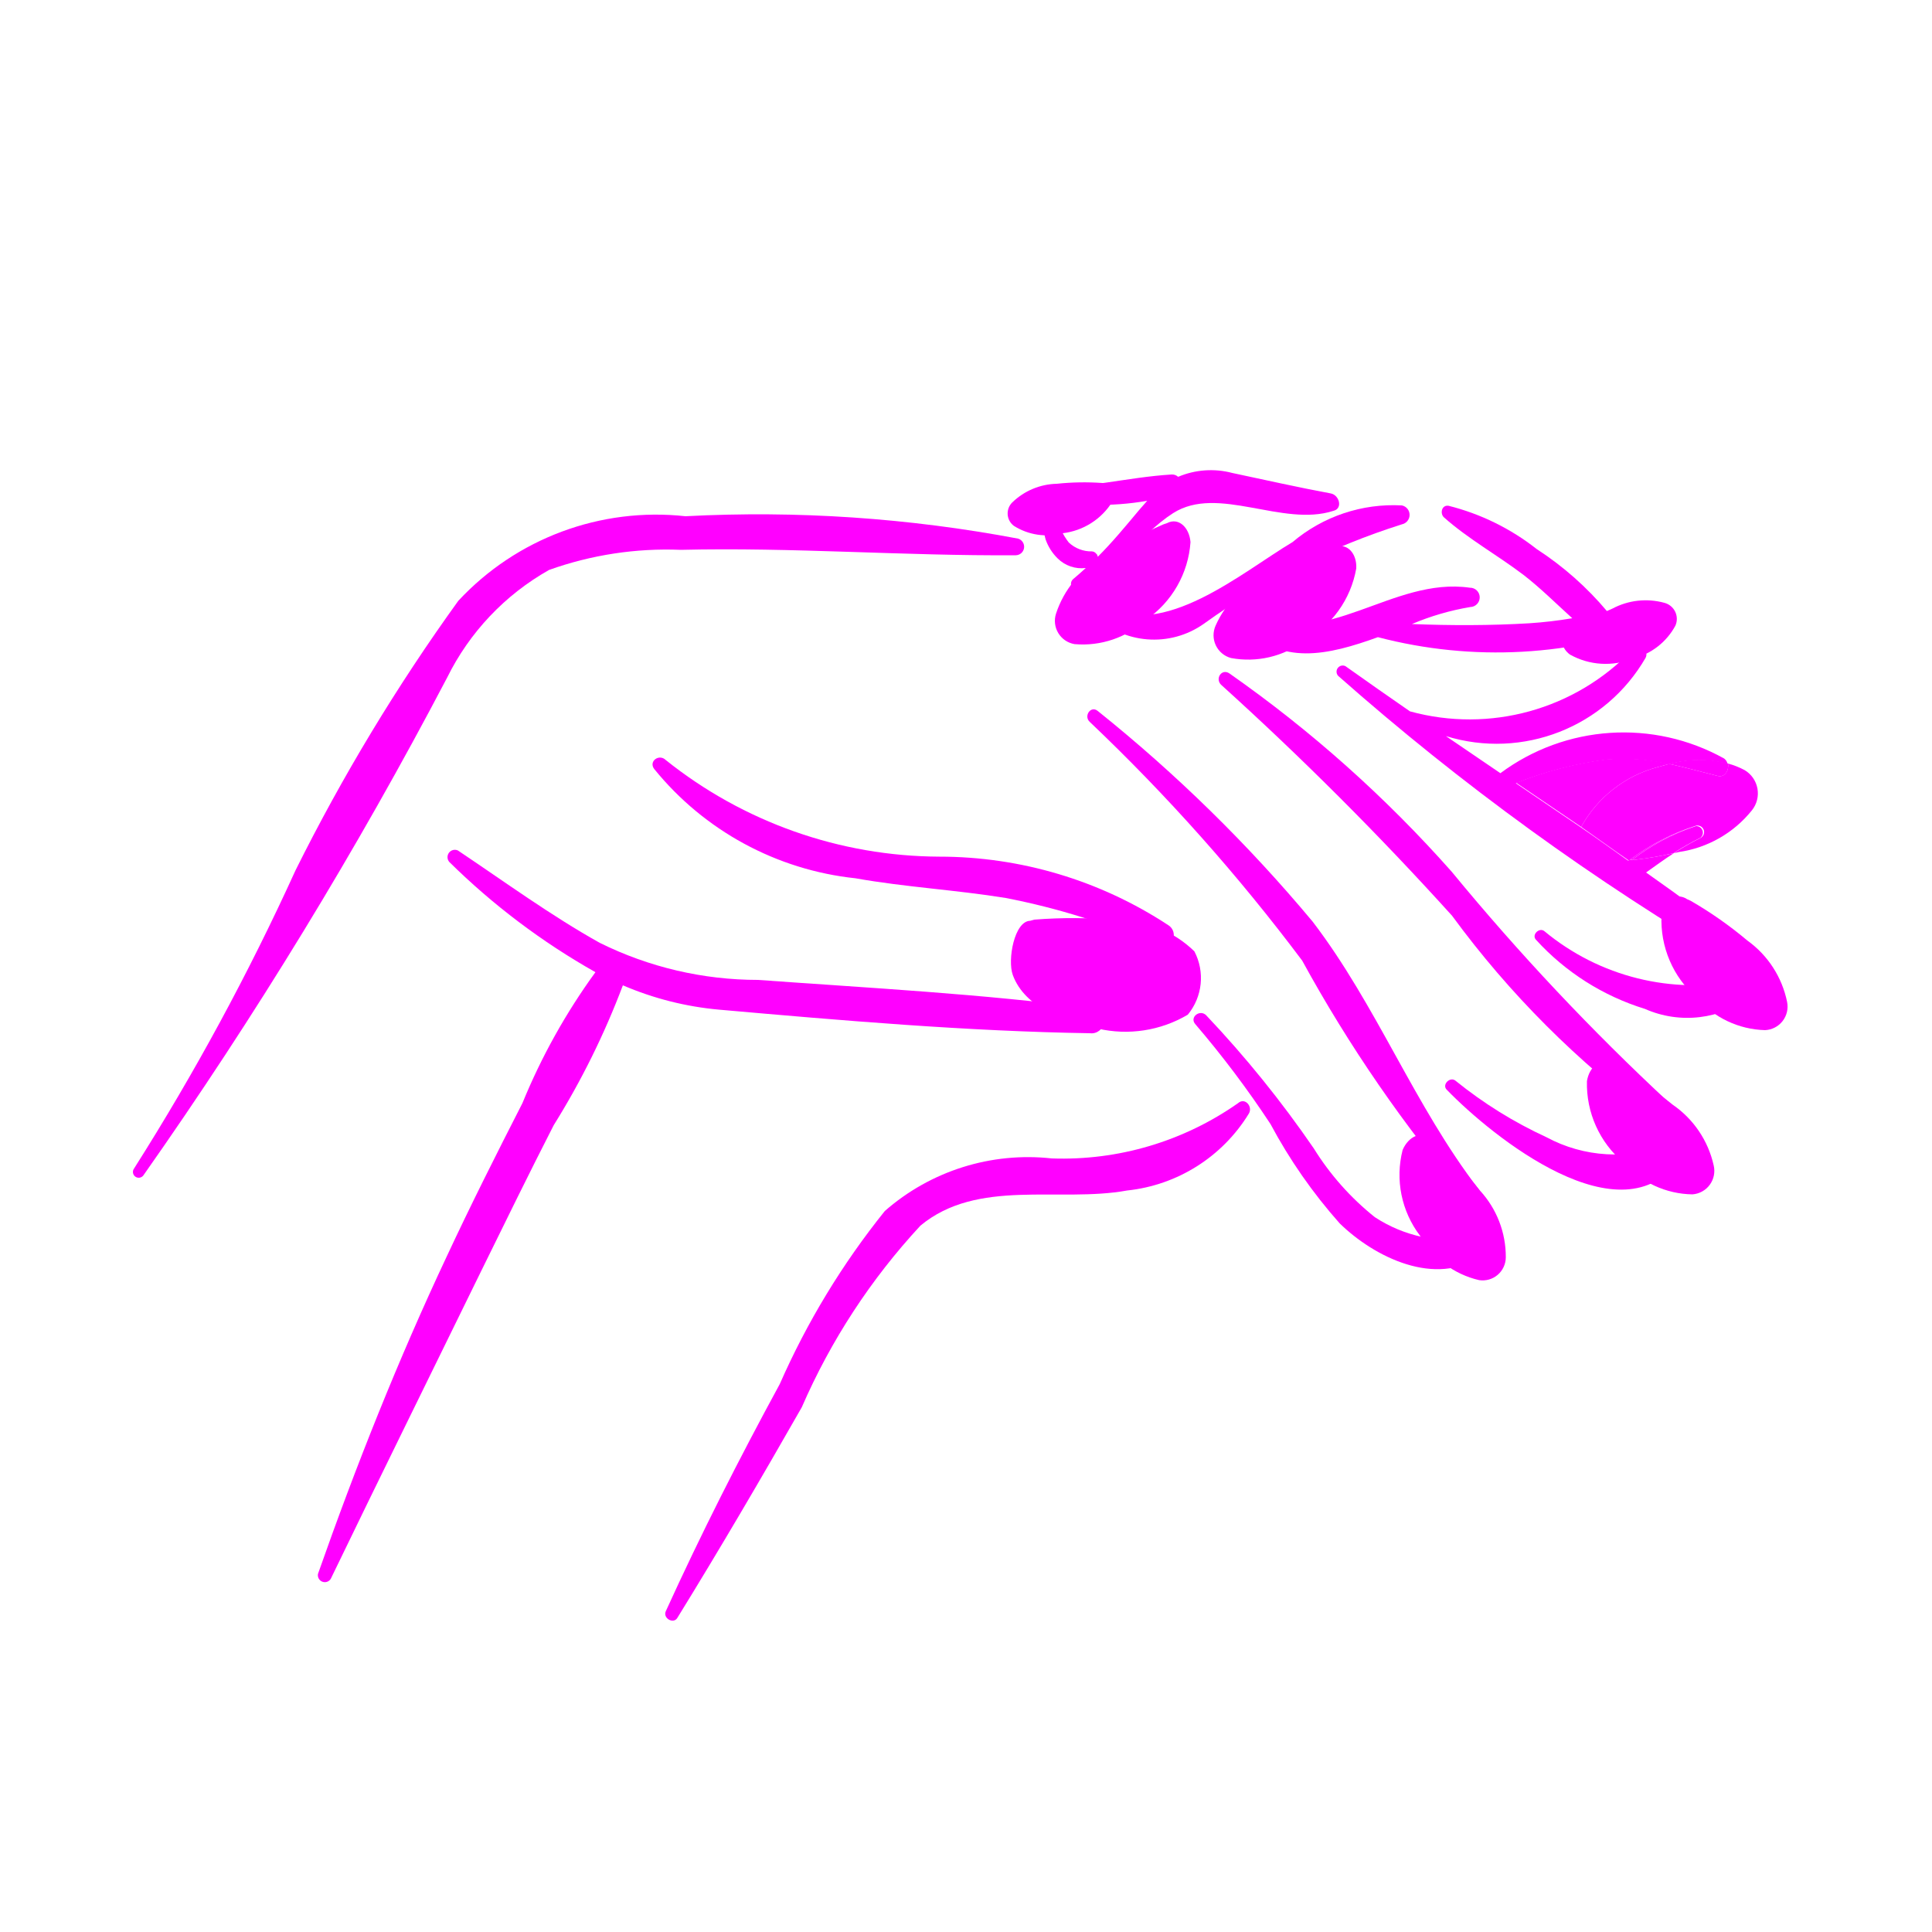
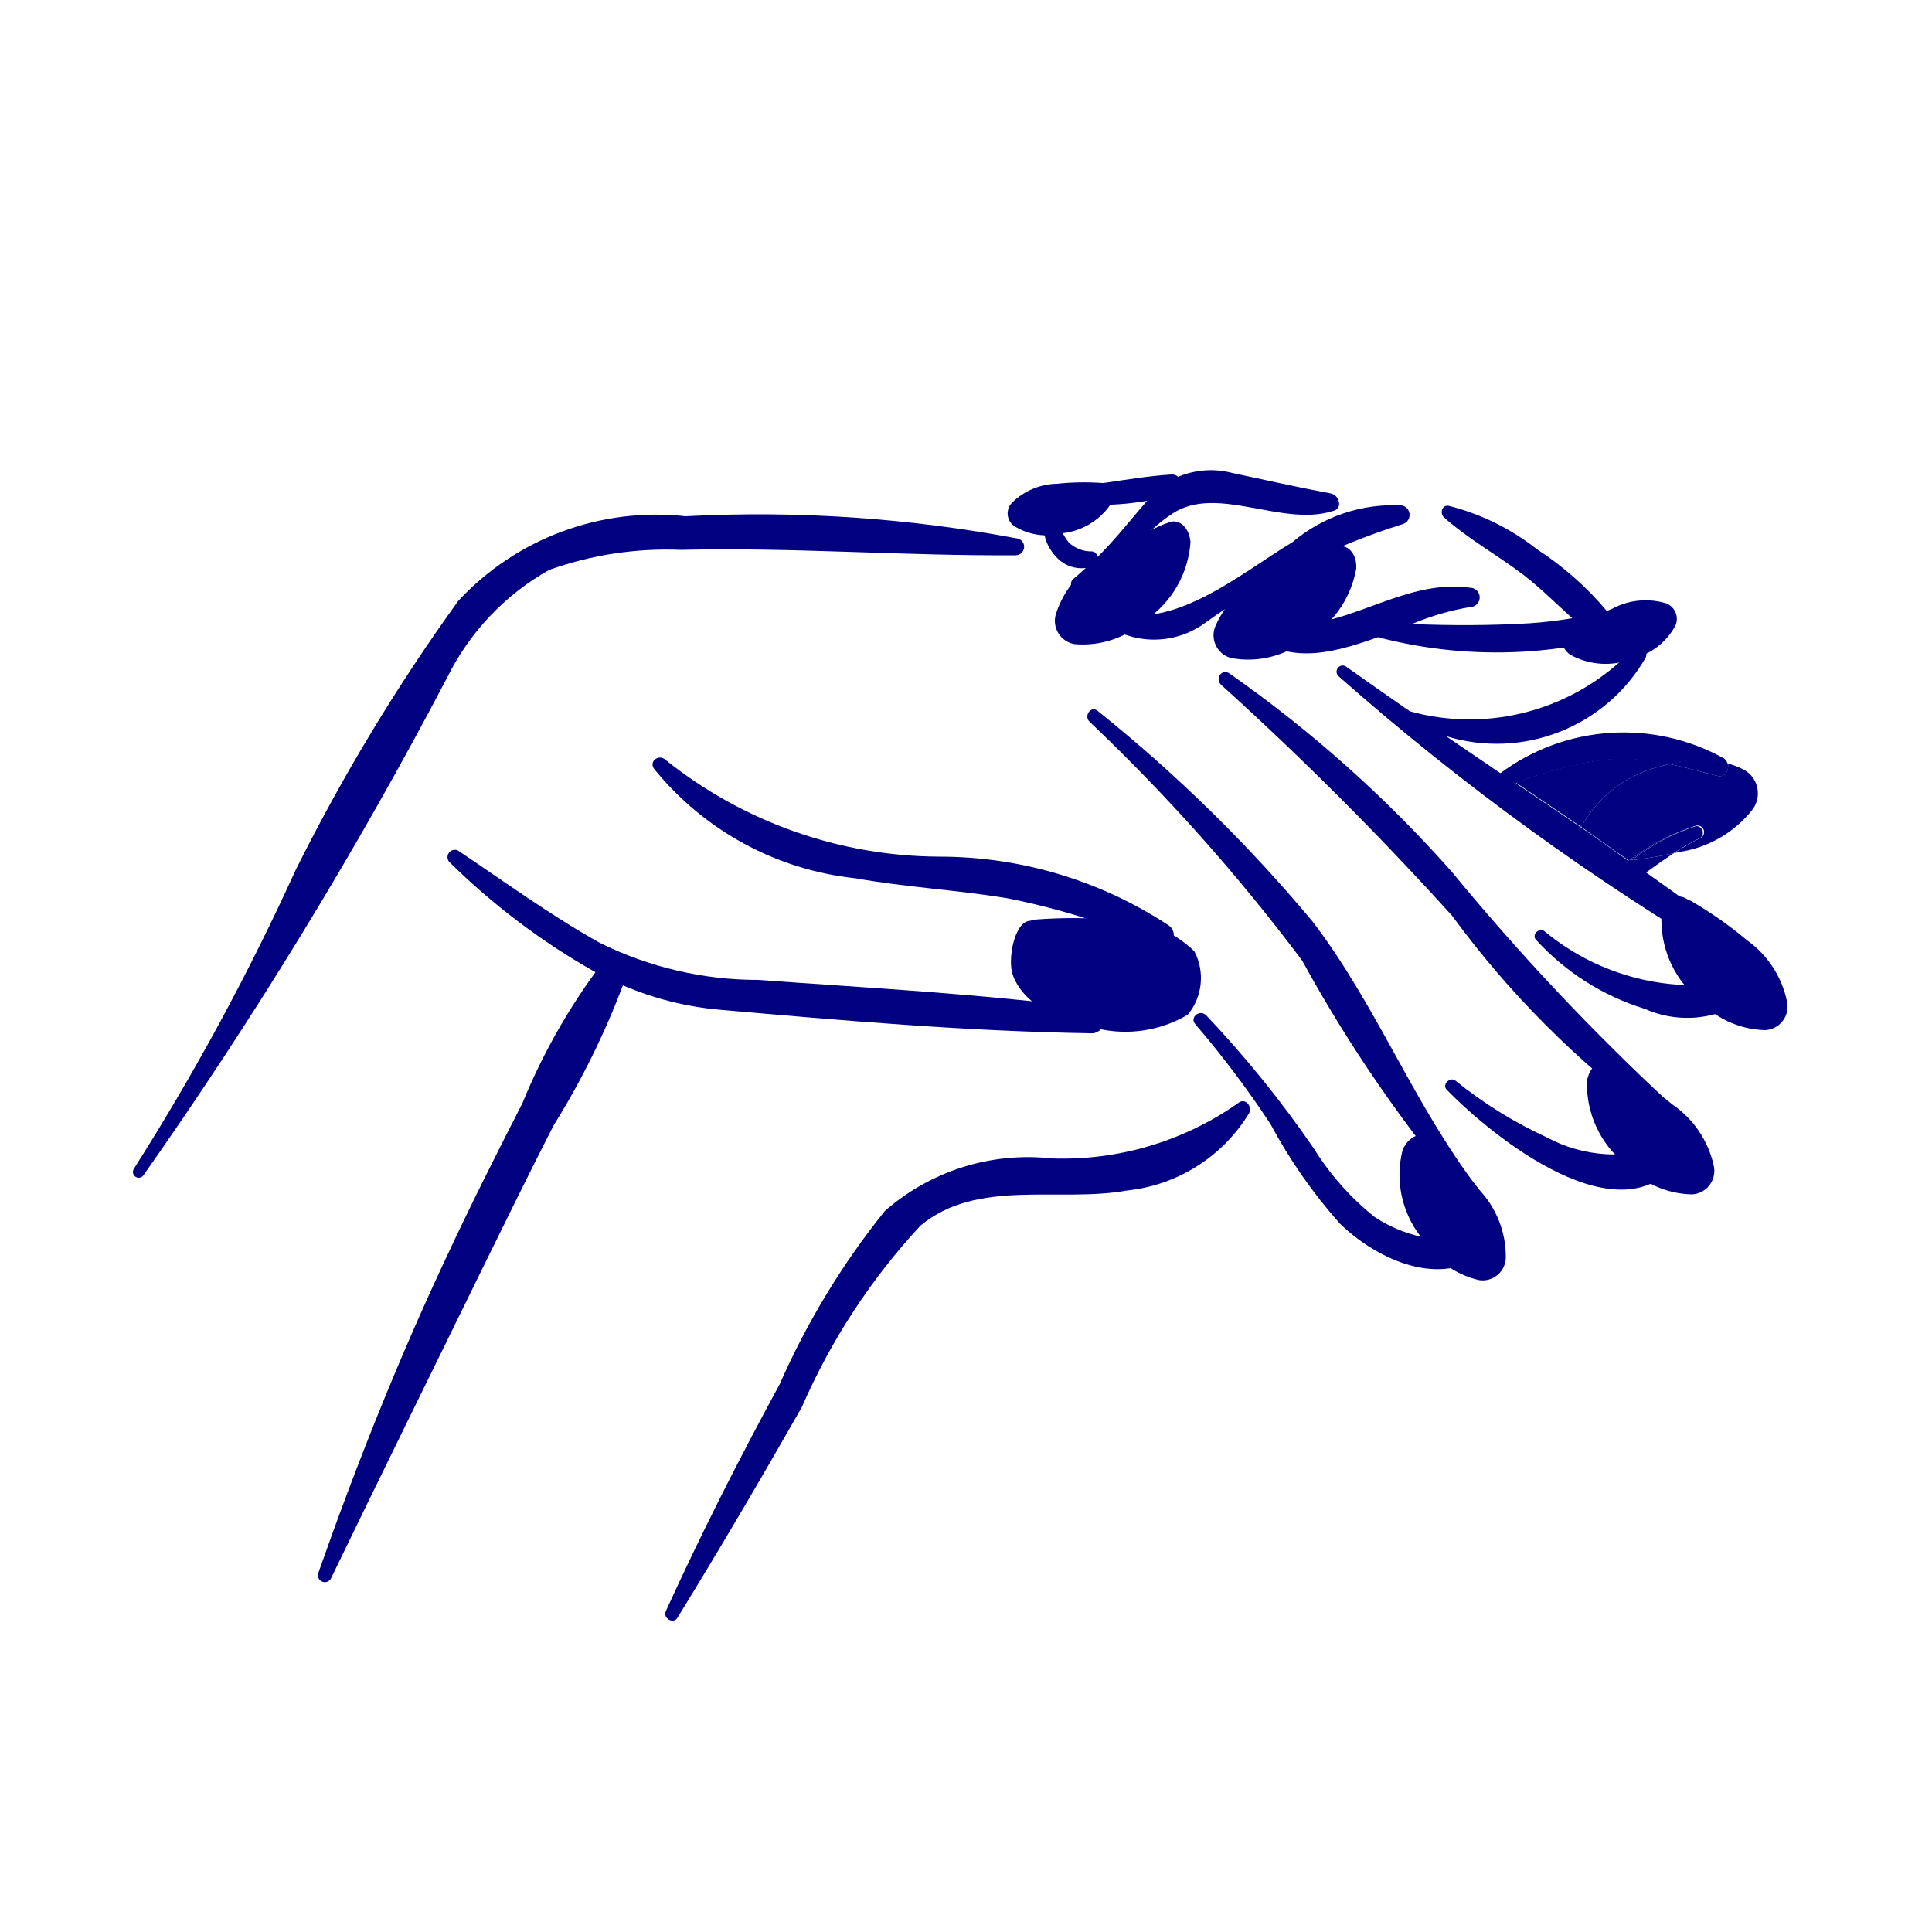
- <svg xmlns="http://www.w3.org/2000/svg" data-name="Layer 1" viewBox="0 0 5 5" x="0px" y="0px" style="fill:fuchsia">
+ <svg xmlns="http://www.w3.org/2000/svg" data-name="Layer 1" viewBox="0 0 5 5" x="0px" y="0px" style="fill:navy">
  <path d="M2.635,1.394a3.614,3.614,0,0,0-.861-.058.699.699,0,0,0-.588.219,5.004,5.004,0,0,0-.421.697A6.357,6.357,0,0,1,.347,3.024a.015.015,0,0,0,.024.018,11.62,11.62,0,0,0,.786-1.288.65.65,0,0,1,.264-.279.903.903,0,0,1,.341-.052c.289-.007.578.016.867.014A.022.022,0,0,0,2.635,1.394Z" />
  <path d="M3.827,3.078c-.167-.217-.264-.476-.43-.693a3.9,3.9,0,0,0-.556-.545c-.018-.015-.037.013-.021.028a4.944,4.944,0,0,1,.55.618,3.673,3.673,0,0,0,.428.621C3.816,3.122,3.841,3.096,3.827,3.078Z" />
  <path d="M4.32,2.854a6.119,6.119,0,0,1-.563-.598,3.286,3.286,0,0,0-.575-.513c-.02-.014-.038.013-.022.029a8.372,8.372,0,0,1,.598.598,2.448,2.448,0,0,0,.528.528A.028.028,0,0,0,4.32,2.854Z" />
  <path d="M3.023,2.394a1.078,1.078,0,0,0-.592-.177,1.141,1.141,0,0,1-.708-.25c-.017-.017-.045.003-.03.023a.776.776,0,0,0,.521.283c.129.023.26.03.389.051a1.824,1.824,0,0,1,.392.123A.03.03,0,0,0,3.023,2.394Z" />
  <path d="M2.829,2.61c-.287-.038-.578-.053-.867-.074a.922.922,0,0,1-.41-.096c-.127-.071-.246-.158-.367-.239a.019.019,0,0,0-.022.03,1.791,1.791,0,0,0,.378.285,1.615,1.615,0,0,0-.189.339c-.067.131-.134.264-.196.397-.126.268-.235.542-.333.821a.018.018,0,0,0,.033.013c.129-.267.26-.532.39-.798.062-.126.123-.251.187-.376a2.051,2.051,0,0,0,.179-.362.815.815,0,0,0,.249.063c.318.028.641.056.96.061A.032.032,0,0,0,2.829,2.61Z" />
  <path d="M3.444,1.277c-.086-.016-.17-.035-.255-.053a.217.217,0,0,0-.14.01.023.023,0,0,0-.017-.006c-.115.007-.225.038-.342.034a.013.013,0,0,0-.003.026.7.7,0,0,0,.282.008l-.021.024c-.036.043-.069.083-.107.121l-.001-.004,0-0-.001-.002-.002-.002a.015.015,0,0,0-.011-.006.085.085,0,0,1-.06-.023.155.155,0,0,1-.031-.069.019.019,0,0,0-.038.005.243.243,0,0,0,.009.056.128.128,0,0,0,.031.049.088.088,0,0,0,.073.025c-.011.01-.021.019-.033.029a.016.016,0,0,0,.016.027c.1-.044.154-.141.243-.198.116-.074.283.037.415-.006C3.476,1.316,3.466,1.281,3.444,1.277Z" />
  <path d="M3.628,1.308a.404.404,0,0,0-.283.095c-.131.078-.336.255-.491.164-.015-.009-.038.009-.024.024a.223.223,0,0,0,.286.023,1.806,1.806,0,0,1,.512-.257A.025.025,0,0,0,3.628,1.308Z" />
  <path d="M4.294,1.56c-.045.006-.09.014-.134.023a.823.823,0,0,0-.183-.162.608.608,0,0,0-.228-.112c-.018-.003-.023.02-.012.03.063.056.139.098.206.149.044.034.084.074.126.112a1.095,1.095,0,0,1-.111.013c-.1.006-.203.006-.304.002a.672.672,0,0,1,.151-.044A.025.025,0,0,0,3.804,1.521c-.201-.029-.372.163-.57.071a.015.015,0,0,0-.017.023c.094.111.222.08.349.034a1.211,1.211,0,0,0,.741-.041A.025.025,0,0,0,4.294,1.56Z" />
  <path d="M4.508,2.537A.606.606,0,0,1,3.997,2.41c-.013-.011-.034.009-.022.022a.634.634,0,0,0,.282.179.271.271,0,0,0,.275-.033A.025.025,0,0,0,4.508,2.537Z" />
  <path d="M4.318,2.961a.373.373,0,0,1-.316-.018,1.114,1.114,0,0,1-.235-.146c-.014-.012-.036.01-.023.023.118.122.454.393.604.179A.026.026,0,0,0,4.318,2.961Z" />
  <path d="M3.813,3.205a.363.363,0,0,1-.255-.055.701.701,0,0,1-.158-.178,2.819,2.819,0,0,0-.278-.344c-.016-.017-.044.004-.029.022a2.564,2.564,0,0,1,.195.259,1.333,1.333,0,0,0,.179.257c.09.088.249.166.366.084C3.855,3.235,3.837,3.204,3.813,3.205Z" />
  <path d="M3.204,2.855a.79.79,0,0,1-.482.143.562.562,0,0,0-.432.136A1.998,1.998,0,0,0,2.018,3.582c-.105.193-.204.388-.295.588-.008.018.02.034.03.017.111-.18.217-.361.322-.545a1.67,1.67,0,0,1,.307-.47c.148-.123.359-.059.535-.091A.421.421,0,0,0,3.232,2.882C3.243,2.864,3.222,2.839,3.204,2.855Z" />
  <path d="M3.828,3.313a.06.06,0,0,0,.069-.059A.253.253,0,0,0,3.83,3.081a.994.994,0,0,0-.12-.127L3.702,2.949c-.023-.024-.057-.008-.072.027a.26.26,0,0,0,.045.222A.236.236,0,0,0,3.828,3.313Z" />
  <path d="M4.38,3.091A.061.061,0,0,0,4.435,3.016a.259.259,0,0,0-.106-.157,1.016,1.016,0,0,0-.148-.1l-.009-.004c-.029-.019-.059.005-.065.043a.266.266,0,0,0,.095.211A.242.242,0,0,0,4.38,3.091Z" />
  <path d="M4.291,1.985,4.32,1.977a.52.52,0,0,0-.161-.012.968.968,0,0,0-.235.061q.084.057.168.114A.32.32,0,0,1,4.291,1.985Z" />
  <path d="M4.515,1.993a.205.205,0,0,0-.043-.017c.003.016-.007.037-.027.032-.043-.011-.084-.022-.125-.031L4.291,1.985a.32.32,0,0,0-.199.155c.039.027.083.059.122.086L4.217,2.226a.565.565,0,0,1,.172-.089.017.017,0,0,1,.013.031.692.692,0,0,0-.07.04l.013-.003a.296.296,0,0,0,.189-.108A.07.07,0,0,0,4.515,1.993Z" />
  <polygon points="4.215 2.228 4.214 2.227 4.213 2.227 4.218 2.23 4.224 2.226 4.217 2.226 4.215 2.228" />
  <path d="M4.519,2.448c-.085-.065-.171-.128-.259-.19.024-.017.047-.034.072-.05a.94.94,0,0,1-.119.019c-.038-.027-.084-.06-.122-.086q-.084-.057-.168-.114a.968.968,0,0,1,.235-.061.52.52,0,0,1,.161.012.288.288,0,0,1,.152-.001.024.024,0,0,0-.009-.014.535.535,0,0,0-.579.038q-.071-.048-.141-.096a.445.445,0,0,0,.517-.203c.01-.021-.021-.037-.035-.02a.582.582,0,0,1-.575.159q-.084-.058-.167-.117a.016.016,0,0,0-.019.025,6.61,6.61,0,0,0,1.03.747C4.52,2.509,4.542,2.466,4.519,2.448Zm-.306-.221" />
  <path d="M4.389,2.138a.547.547,0,0,0-.166.088.91.91,0,0,0,.108-.018.692.692,0,0,1,.07-.04A.017.017,0,0,0,4.389,2.138Z" />
  <path d="M4.217,2.226l.007-.001a.547.547,0,0,1,.166-.088A.565.565,0,0,0,4.217,2.226Z" />
  <path d="M4.092,2.14c.038.026.084.06.122.086l0,0C4.175,2.2,4.13,2.167,4.092,2.14Z" />
  <path d="M4.32,1.977c.041.009.082.02.125.031.02.005.03-.015.027-.032A.288.288,0,0,0,4.32,1.977Z" />
  <path d="M4.568,2.666a.061.061,0,0,0,.057-.073.259.259,0,0,0-.103-.159A1.016,1.016,0,0,0,4.375,2.331l-.009-.004c-.028-.019-.059.004-.066.042a.266.266,0,0,0,.091.213A.242.242,0,0,0,4.568,2.666Z" />
  <path d="M4.336,1.619a.043.043,0,0,0-.029-.059.183.183,0,0,0-.134.015.721.721,0,0,0-.111.06l-.005.004c-.021.012-.016.039.006.055a.189.189,0,0,0,.164.01A.171.171,0,0,0,4.336,1.619Z" />
  <path d="M2.781,1.667a.061.061,0,0,1-.048-.079A.259.259,0,0,1,2.854,1.442a1.016,1.016,0,0,1,.157-.085l.009-.003c.03-.016.058.011.061.049a.266.266,0,0,1-.115.201A.242.242,0,0,1,2.781,1.667Z" />
  <path d="M3.186,1.703a.061.061,0,0,1-.04-.084.259.259,0,0,1,.135-.133,1.016,1.016,0,0,1,.165-.068l.009-.002c.032-.012.057.017.055.055a.266.266,0,0,1-.135.188A.242.242,0,0,1,3.186,1.703Z" />
  <path d="M2.624,1.361a.04.04,0,0,1-.004-.061.171.171,0,0,1,.115-.048.67.67,0,0,1,.118-.002l.006.001c.023 0.0.031.024.02.047a.175.175,0,0,1-.129.082A.159.159,0,0,1,2.624,1.361Z" />
  <path d="M3.074,2.626A.149.149,0,0,0,3.091,2.462a.287.287,0,0,0-.201-.081,1.281,1.281,0,0,0-.213-.001L2.666,2.383c-.041.001-.059.101-.045.14.032.088.142.123.22.139A.317.317,0,0,0,3.074,2.626Z" />
</svg>
